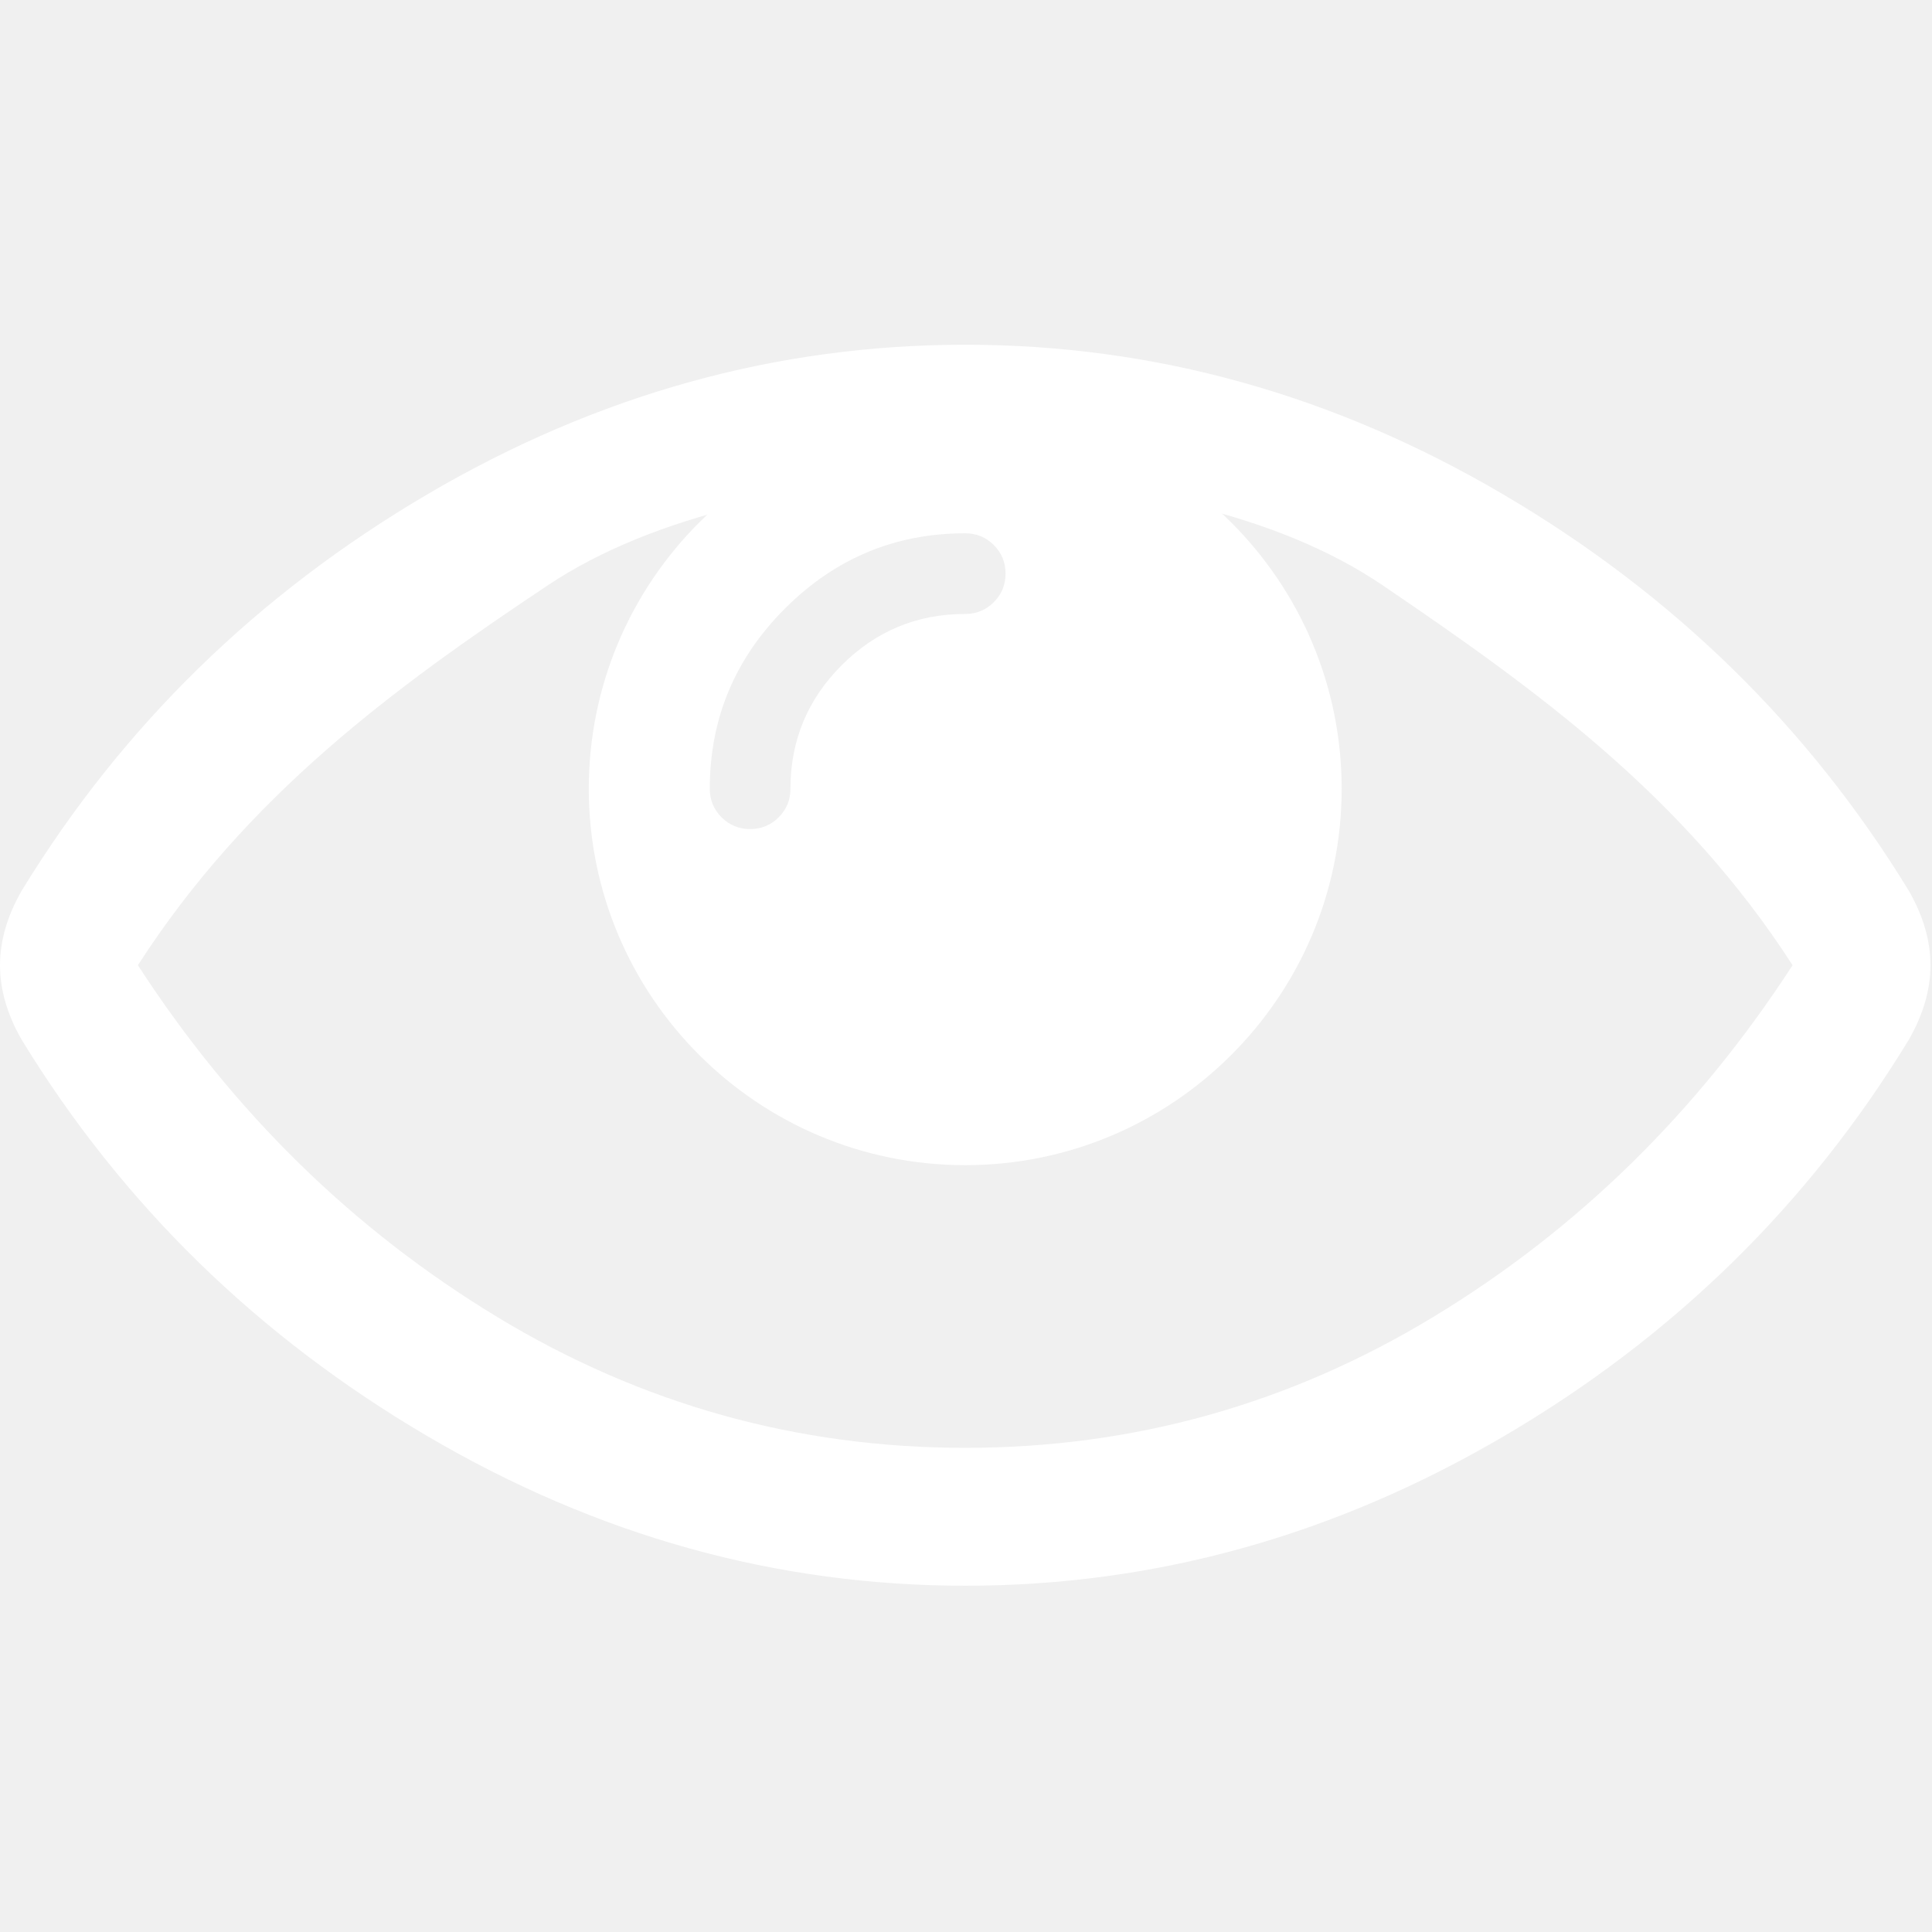
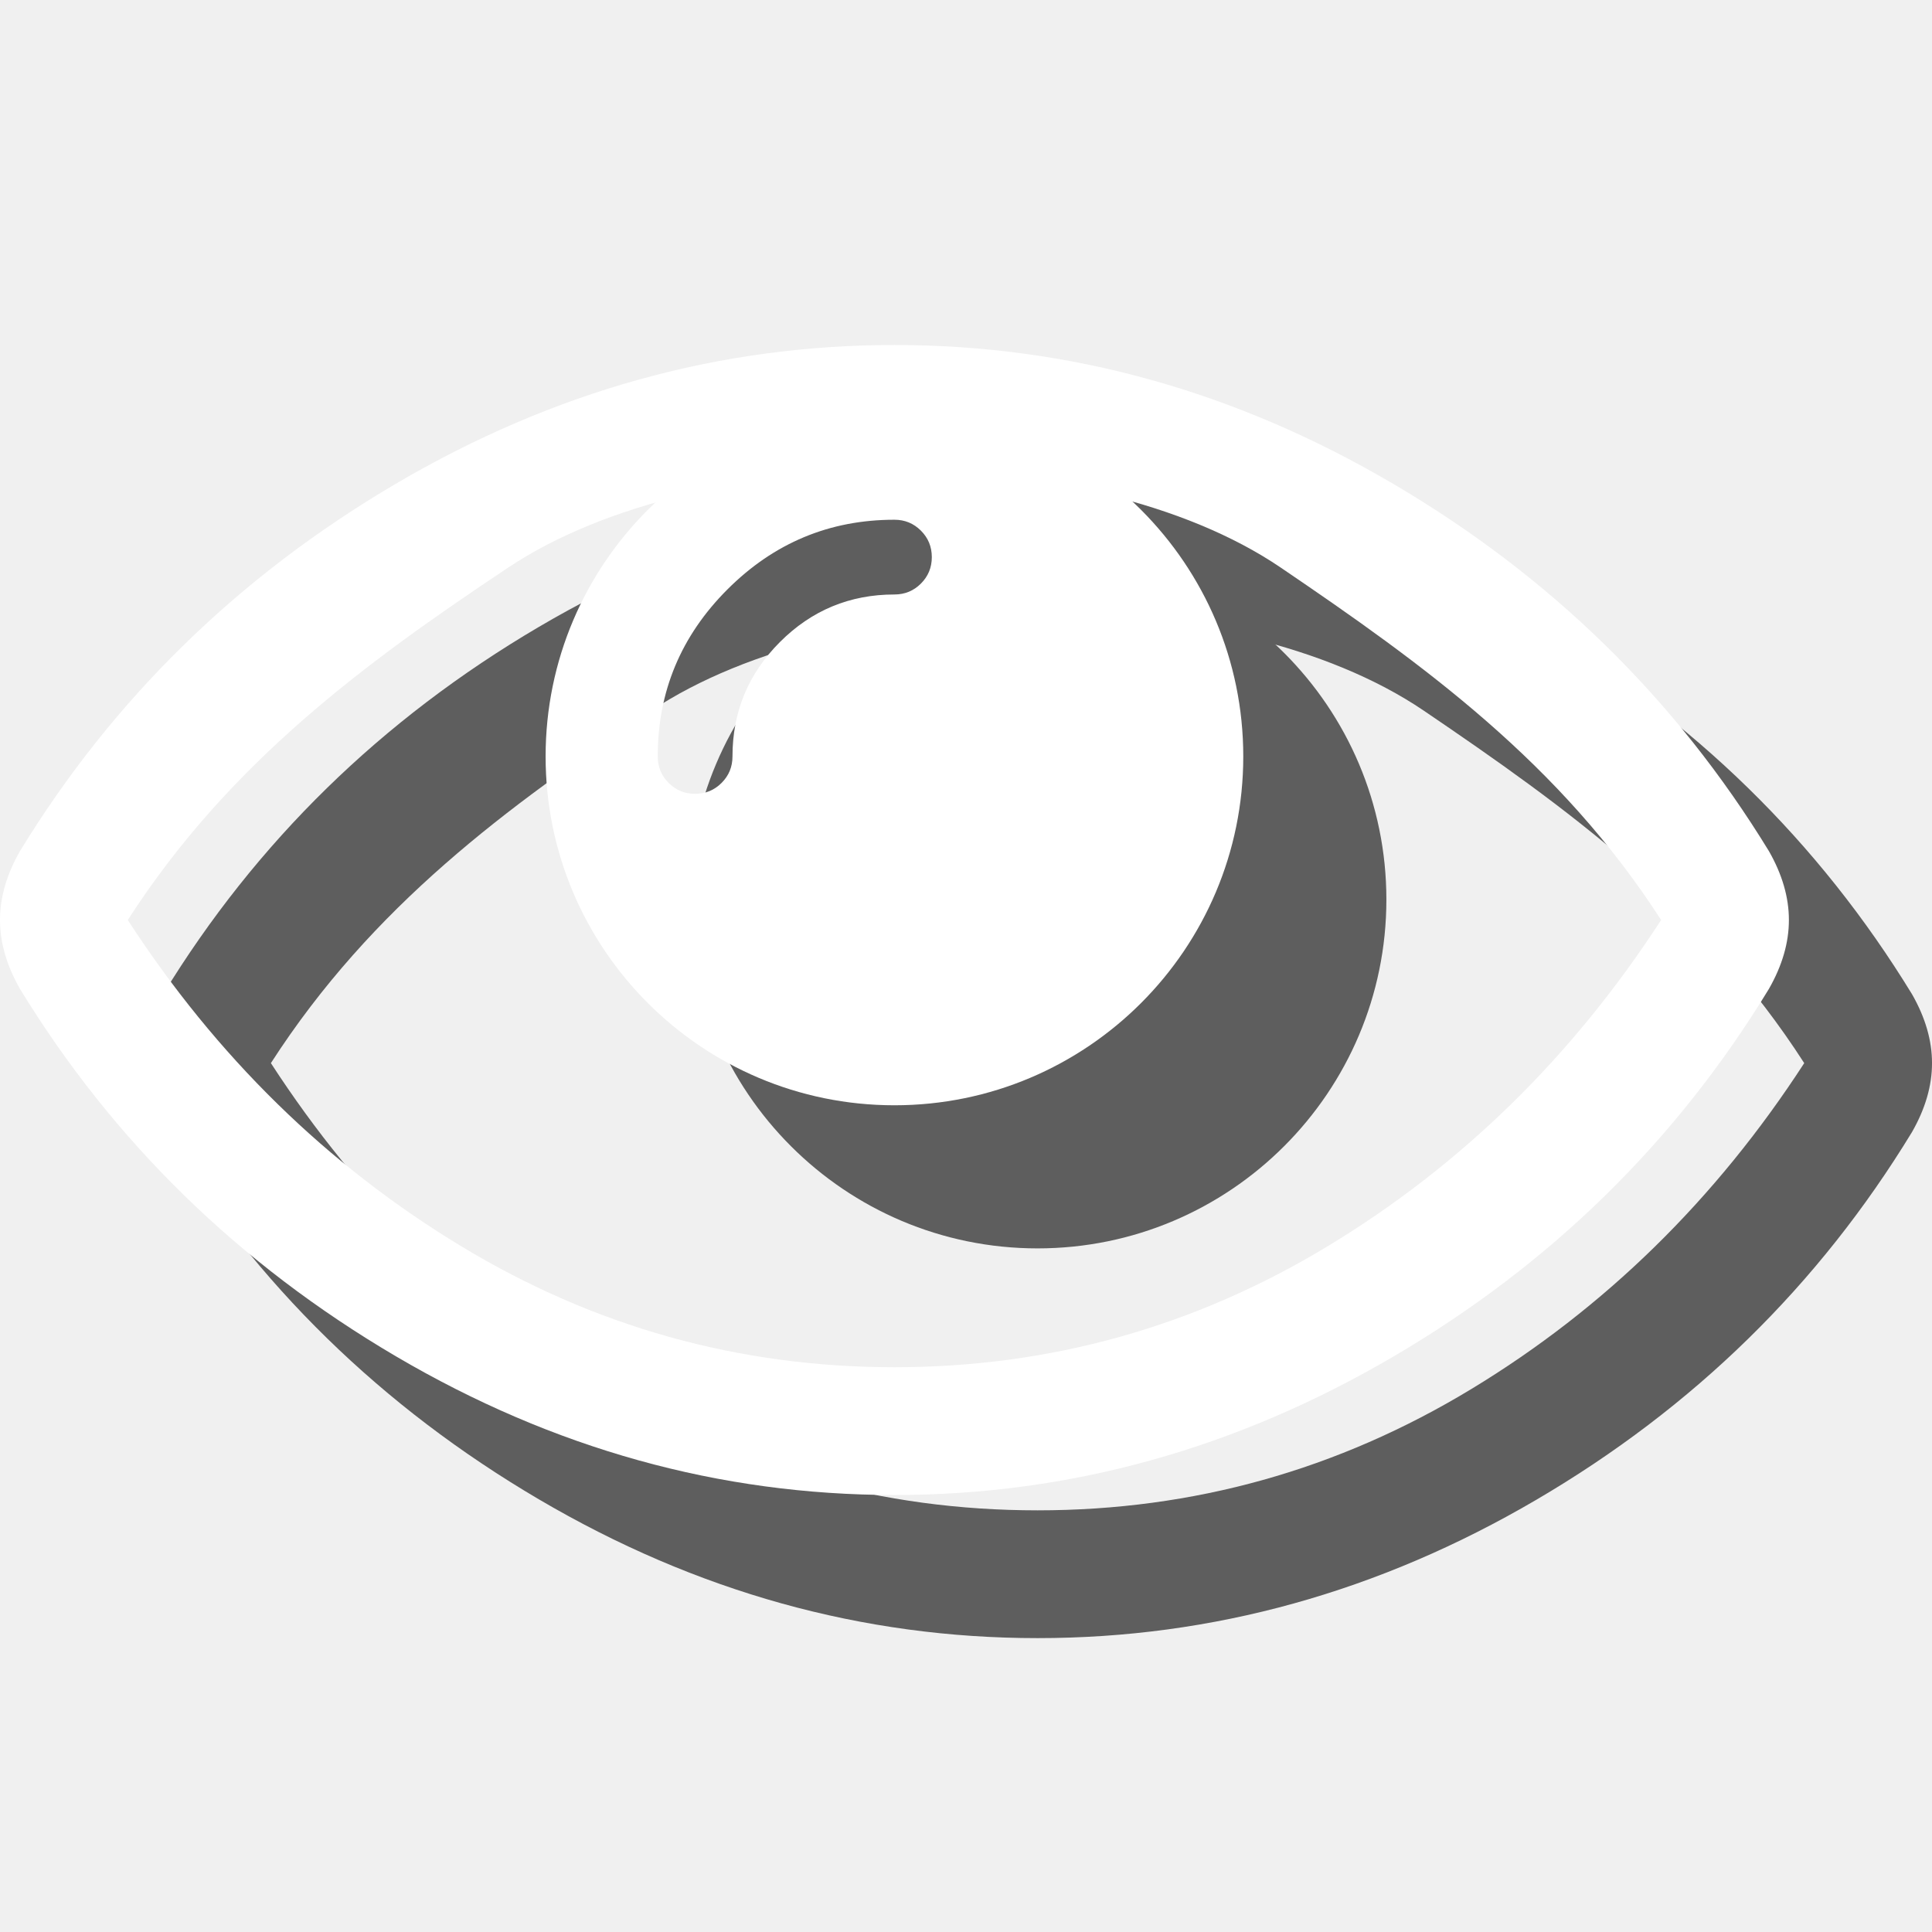
- <svg xmlns="http://www.w3.org/2000/svg" width="100%" height="100%" viewBox="0 0 1112 1112" version="1.1" xml:space="preserve" style="fill-rule:evenodd;clip-rule:evenodd;stroke-linejoin:round;stroke-miterlimit:2;">
-   <path d="M1031.75,555.556c-62.831,-97.553 -147.413,-158.589 -236.235,-218.874c-119.358,-81.012 -360.553,-79.515 -479.911,-0c-89.339,59.516 -173.404,121.321 -236.235,218.874c54.977,84.738 123.905,152.219 206.783,202.443c82.879,50.223 172.681,75.334 269.408,75.334c96.726,0 186.528,-25.111 269.407,-75.334c82.878,-50.224 151.806,-117.705 206.783,-202.443Zm79.365,-0c0,14.054 -4.133,28.315 -12.401,42.782c-57.87,95.073 -135.685,171.235 -233.445,228.485c-97.759,57.25 -200.996,85.875 -309.709,85.875c-108.714,0 -211.951,-28.728 -309.71,-86.185c-97.76,-57.457 -175.575,-133.515 -233.445,-228.175c-8.267,-14.467 -12.401,-28.728 -12.401,-42.782c0,-14.055 4.134,-28.316 12.401,-42.783c57.87,-94.66 135.685,-170.718 233.445,-228.175c97.759,-57.457 200.996,-86.185 309.71,-86.185c108.713,-0 211.95,28.728 309.709,86.185c97.76,57.457 175.575,133.515 233.445,228.175c8.268,14.467 12.401,28.728 12.401,42.783Z" style="fill:#fff;fill-rule:nonzero;" />
-   <path d="M555.556,237.302c119.581,-0 216.666,97.085 216.666,216.666c0,119.582 -97.085,216.667 -216.666,216.667c-119.582,-0 -216.667,-97.085 -216.667,-216.667c-0,-119.581 97.085,-216.666 216.667,-216.666Zm23.214,92.857c-0,-6.449 -2.257,-11.93 -6.771,-16.444c-4.514,-4.514 -9.995,-6.771 -16.443,-6.771c-40.303,0 -74.883,14.429 -103.739,43.285c-28.857,28.857 -43.285,63.437 -43.285,103.739c-0,6.449 2.257,11.93 6.771,16.444c4.513,4.514 9.995,6.771 16.443,6.771c6.448,-0 11.93,-2.257 16.443,-6.771c4.514,-4.514 6.771,-9.995 6.771,-16.444c0,-27.728 9.834,-51.426 29.502,-71.093c19.667,-19.668 43.365,-29.502 71.094,-29.502c6.448,0 11.929,-2.257 16.443,-6.771c4.514,-4.514 6.771,-9.995 6.771,-16.443Z" style="fill:#fff;" />
+ <svg xmlns="http://www.w3.org/2000/svg" width="100%" height="100%" viewBox="0 0 200 200" version="1.1" xml:space="preserve" style="fill-rule:evenodd;clip-rule:evenodd;stroke-linejoin:round;stroke-miterlimit:2;">
+   <g transform="matrix(0.166667,0,0,0.166667,14.8143,17.4605)">
+     <path d="M1031.75,555.556C968.919,458.003 884.337,396.967 795.515,336.682C676.157,255.67 434.962,257.167 315.604,336.682C226.265,396.198 142.2,458.003 79.369,555.556C134.346,640.294 203.274,707.775 286.152,757.999C369.031,808.222 458.833,833.333 555.56,833.333C652.286,833.333 742.088,808.222 824.967,757.999C907.845,707.775 976.773,640.294 1031.75,555.556ZM1111.12,555.556C1111.12,569.61 1106.98,583.871 1098.71,598.338C1040.84,693.411 963.029,769.573 865.269,826.823C767.51,884.073 664.273,912.698 555.56,912.698C446.846,912.698 343.609,883.97 245.85,826.513C148.09,769.056 70.275,692.998 12.405,598.338C4.138,583.871 0.004,569.61 0.004,555.556C0.004,541.501 4.138,527.24 12.405,512.773C70.275,418.113 148.09,342.055 245.85,284.598C343.609,227.141 446.846,198.413 555.56,198.413C664.273,198.413 767.51,227.141 865.269,284.598C963.029,342.055 1040.84,418.113 1098.71,512.773C1106.98,527.24 1111.12,541.501 1111.12,555.556Z" style="fill:rgb(94,94,94);fill-rule:nonzero;" />
+     <path d="M555.556,237.302C675.137,237.302 772.222,334.387 772.222,453.968C772.222,573.55 675.137,670.635 555.556,670.635C435.974,670.635 338.889,573.55 338.889,453.968C338.889,334.387 435.974,237.302 555.556,237.302ZM578.77,330.159C578.77,323.71 576.513,318.229 571.999,313.715C567.485,309.201 562.004,306.944 555.556,306.944C515.253,306.944 480.673,321.373 451.817,350.229C422.96,379.086 408.532,413.666 408.532,453.968C408.532,460.417 410.789,465.898 415.303,470.412C419.816,474.926 425.298,477.183 431.746,477.183C438.194,477.183 443.676,474.926 448.189,470.412C452.703,465.898 454.96,460.417 454.96,453.968C454.96,426.24 464.794,402.542 484.462,382.875C504.129,363.207 527.827,353.373 555.556,353.373C562.004,353.373 567.485,351.116 571.999,346.602C576.513,342.088 578.77,336.607 578.77,330.159Z" style="fill:rgb(94,94,94);" />
+   </g>
+   <g transform="matrix(0.166667,0,0,0.166667,-0.000666666,2.64554)">
+     <path d="M1031.75,555.556C968.919,458.003 884.337,396.967 795.515,336.682C676.157,255.67 434.962,257.167 315.604,336.682C226.265,396.198 142.2,458.003 79.369,555.556C134.346,640.294 203.274,707.775 286.152,757.999C369.031,808.222 458.833,833.333 555.56,833.333C652.286,833.333 742.088,808.222 824.967,757.999C907.845,707.775 976.773,640.294 1031.75,555.556ZM1111.12,555.556C1111.12,569.61 1106.98,583.871 1098.71,598.338C1040.84,693.411 963.029,769.573 865.269,826.823C767.51,884.073 664.273,912.698 555.56,912.698C446.846,912.698 343.609,883.97 245.85,826.513C148.09,769.056 70.275,692.998 12.405,598.338C4.138,583.871 0.004,569.61 0.004,555.556C0.004,541.501 4.138,527.24 12.405,512.773C70.275,418.113 148.09,342.055 245.85,284.598C343.609,227.141 446.846,198.413 555.56,198.413C664.273,198.413 767.51,227.141 865.269,284.598C963.029,342.055 1040.84,418.113 1098.71,512.773C1106.98,527.24 1111.12,541.501 1111.12,555.556Z" style="fill:white;fill-rule:nonzero;" />
+     <path d="M555.556,237.302C675.137,237.302 772.222,334.387 772.222,453.968C772.222,573.55 675.137,670.635 555.556,670.635C435.974,670.635 338.889,573.55 338.889,453.968C338.889,334.387 435.974,237.302 555.556,237.302ZM578.77,330.159C578.77,323.71 576.513,318.229 571.999,313.715C567.485,309.201 562.004,306.944 555.556,306.944C515.253,306.944 480.673,321.373 451.817,350.229C422.96,379.086 408.532,413.666 408.532,453.968C408.532,460.417 410.789,465.898 415.303,470.412C419.816,474.926 425.298,477.183 431.746,477.183C438.194,477.183 443.676,474.926 448.189,470.412C452.703,465.898 454.96,460.417 454.96,453.968C454.96,426.24 464.794,402.542 484.462,382.875C504.129,363.207 527.827,353.373 555.556,353.373C562.004,353.373 567.485,351.116 571.999,346.602C576.513,342.088 578.77,336.607 578.77,330.159Z" style="fill:white;" />
+   </g>
</svg>
